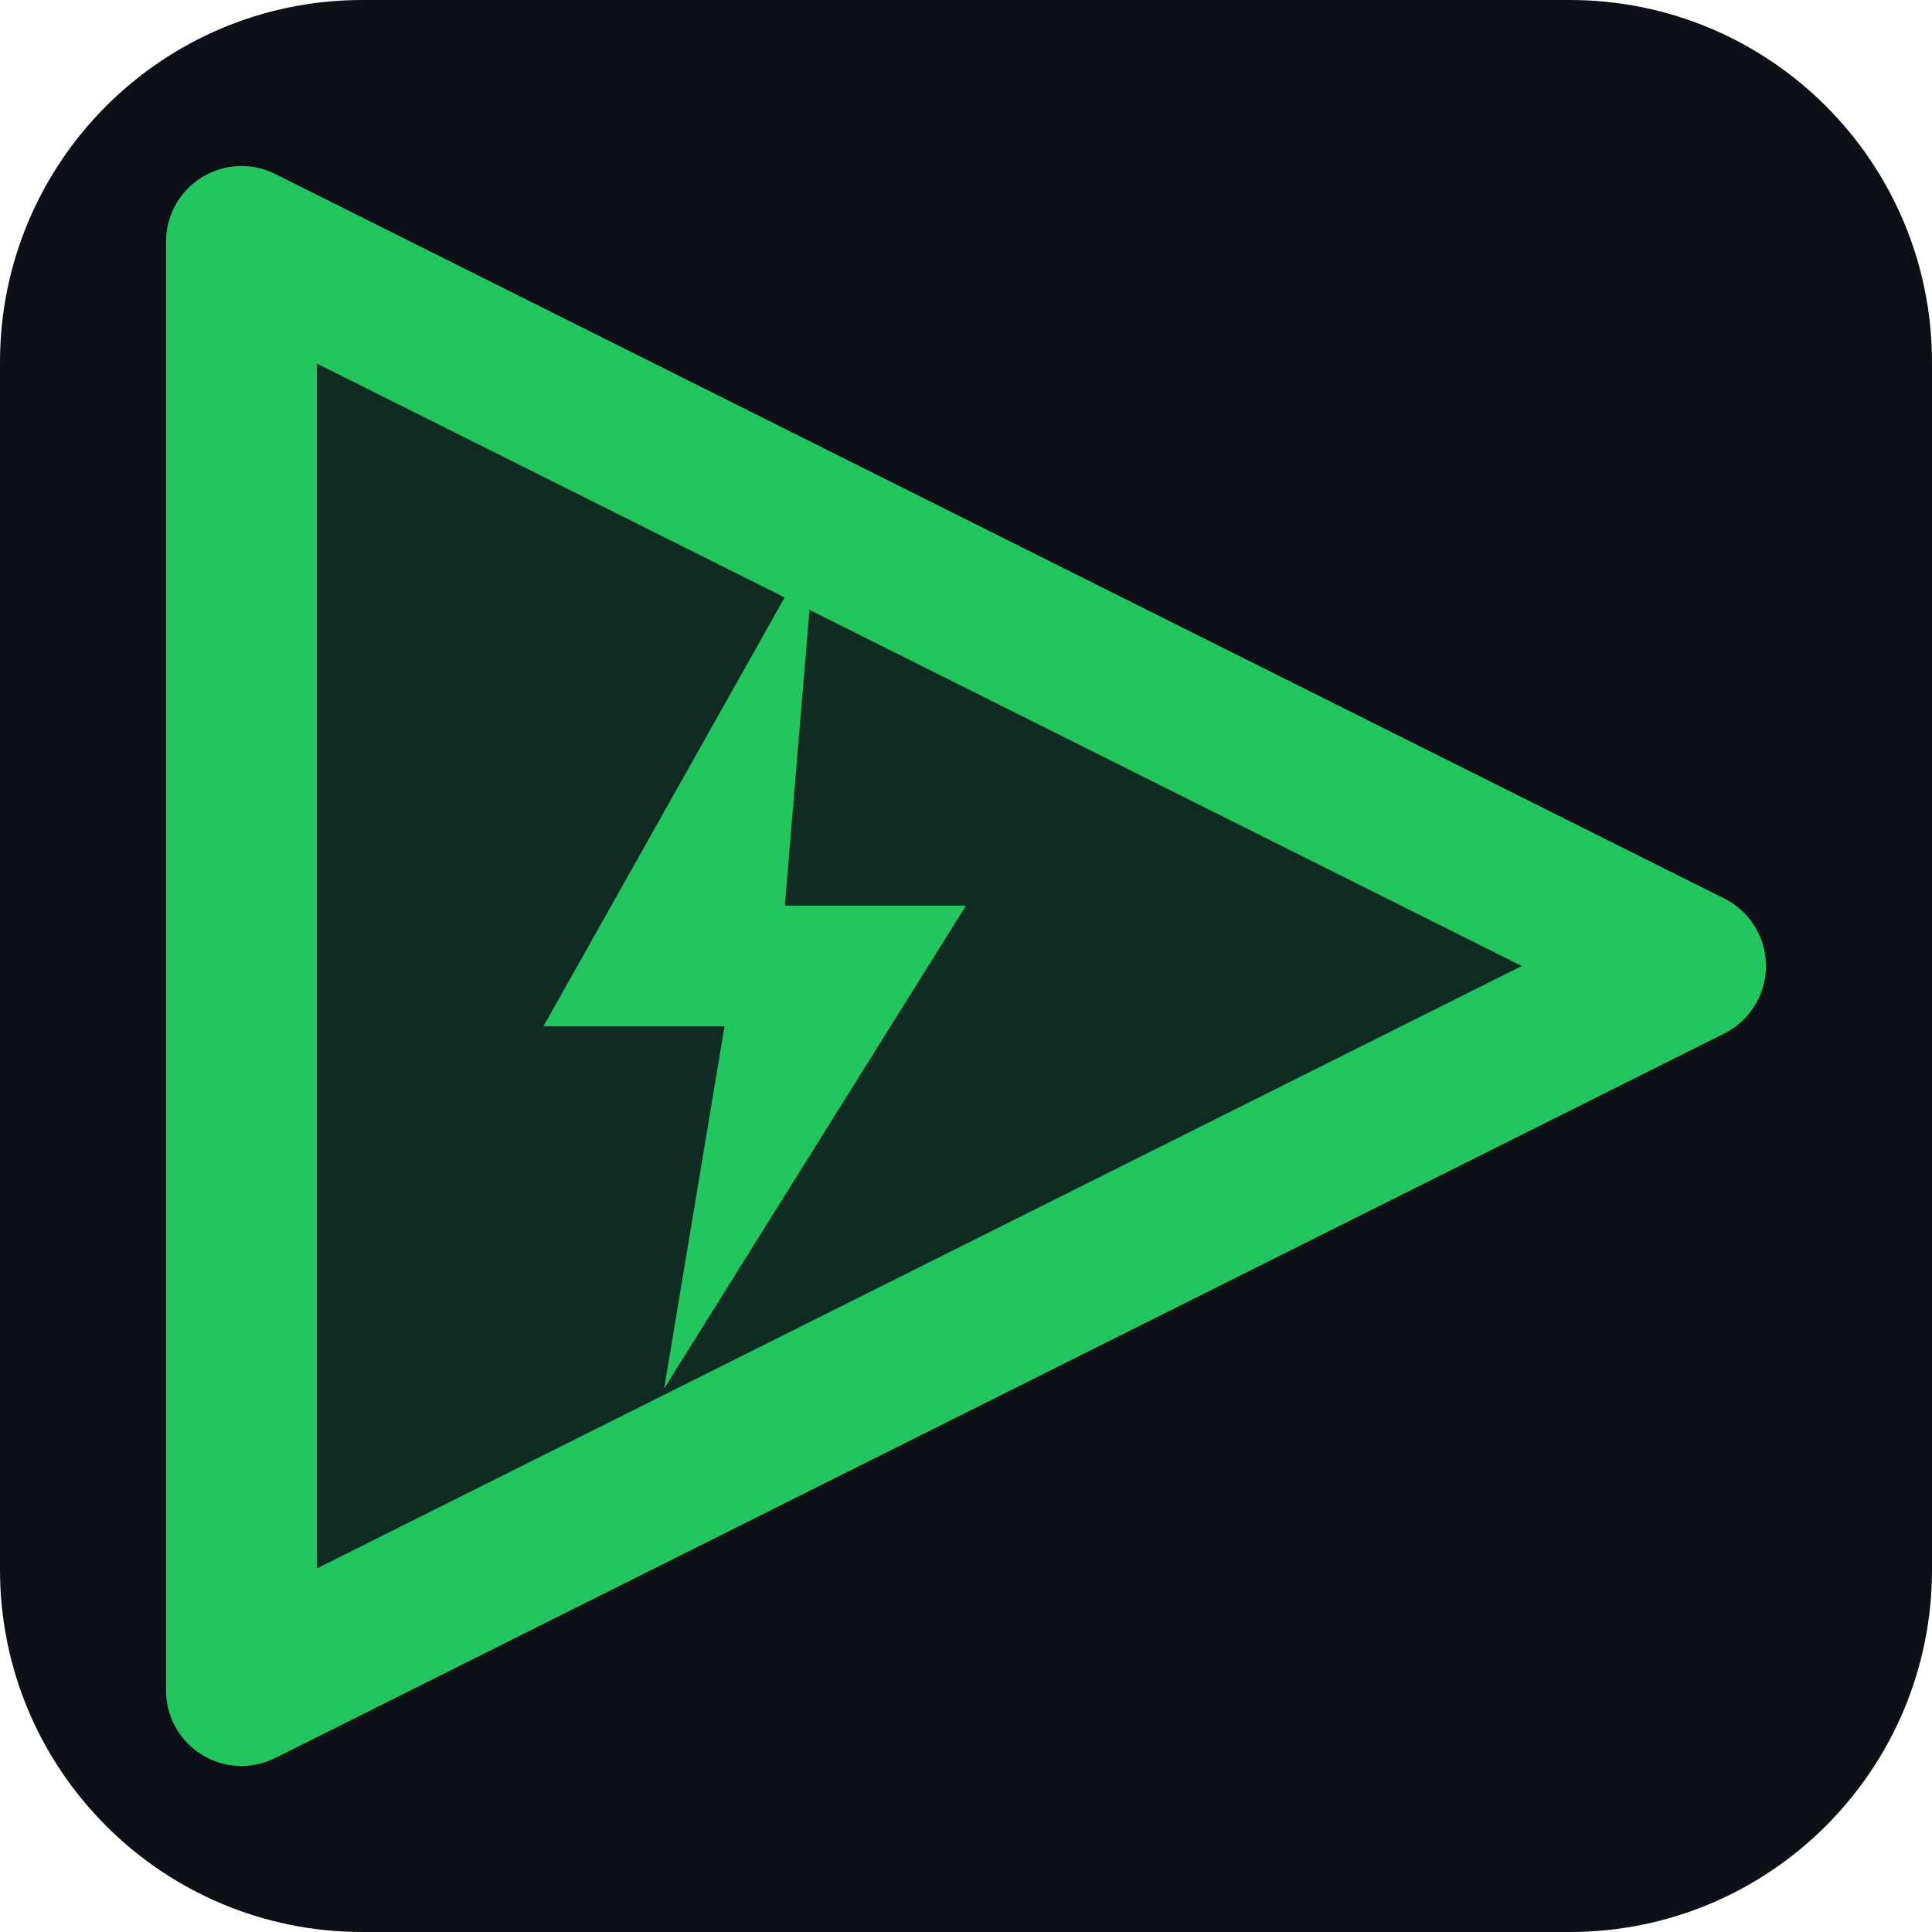
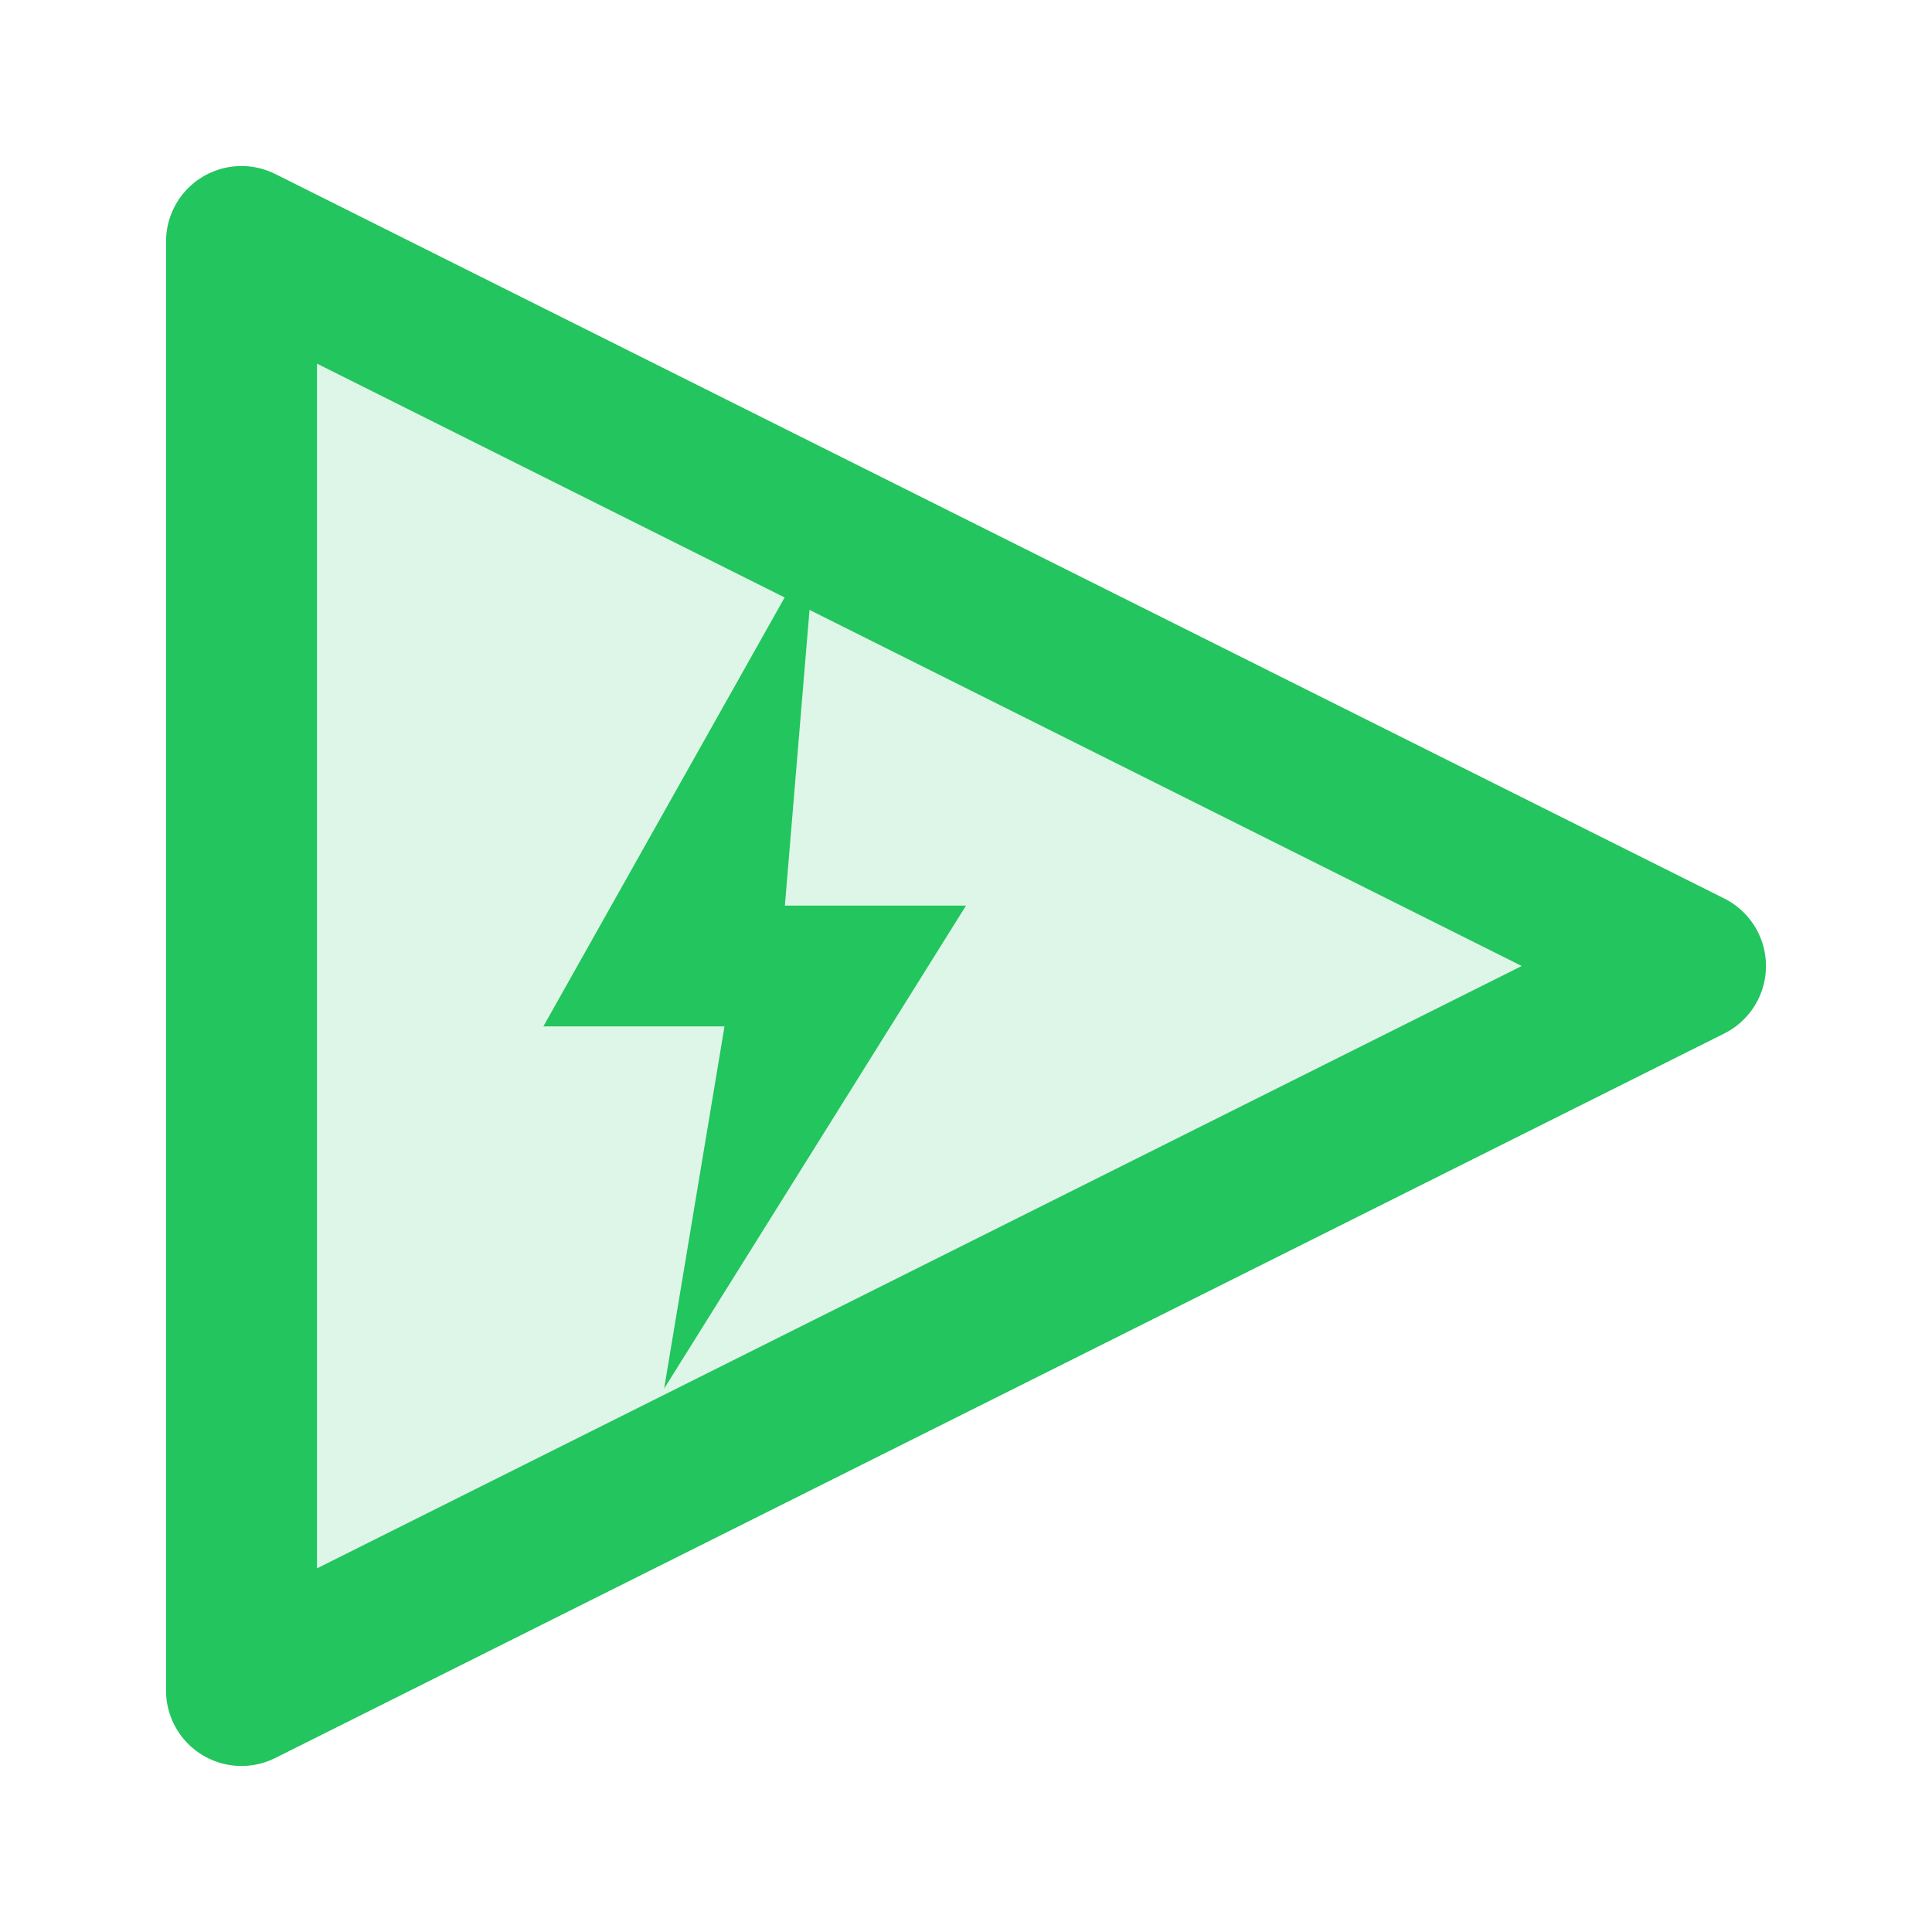
<svg xmlns="http://www.w3.org/2000/svg" viewBox="0 0 32 32">
-   <rect width="32" height="32" rx="6" fill="#0D1117" />
  <path d="M4 4L28 16L4 28Z" fill="#22c55e" fill-opacity="0.15" stroke="#22c55e" stroke-width="2.5" stroke-linejoin="round" />
  <path d="M13.5 9L9 17H12L11 23L16 15H13L13.5 9Z" fill="#22c55e" />
</svg>
